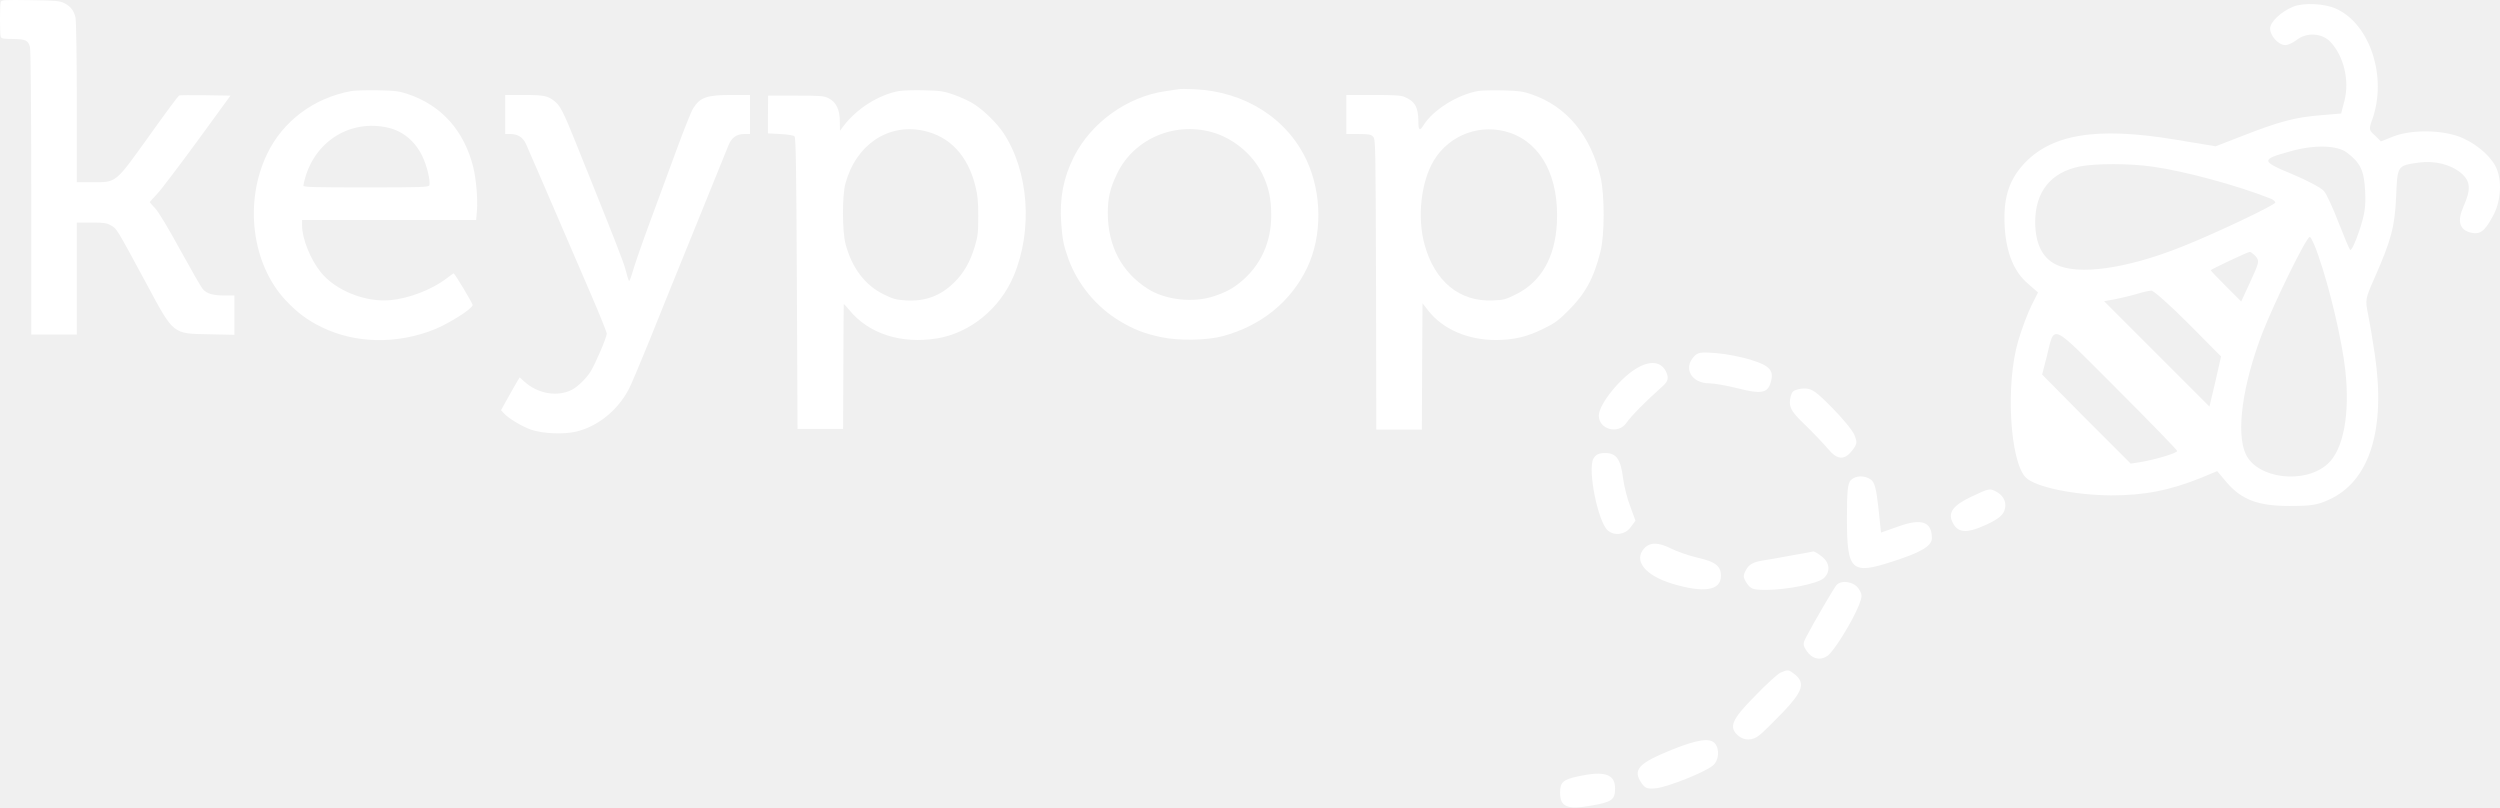
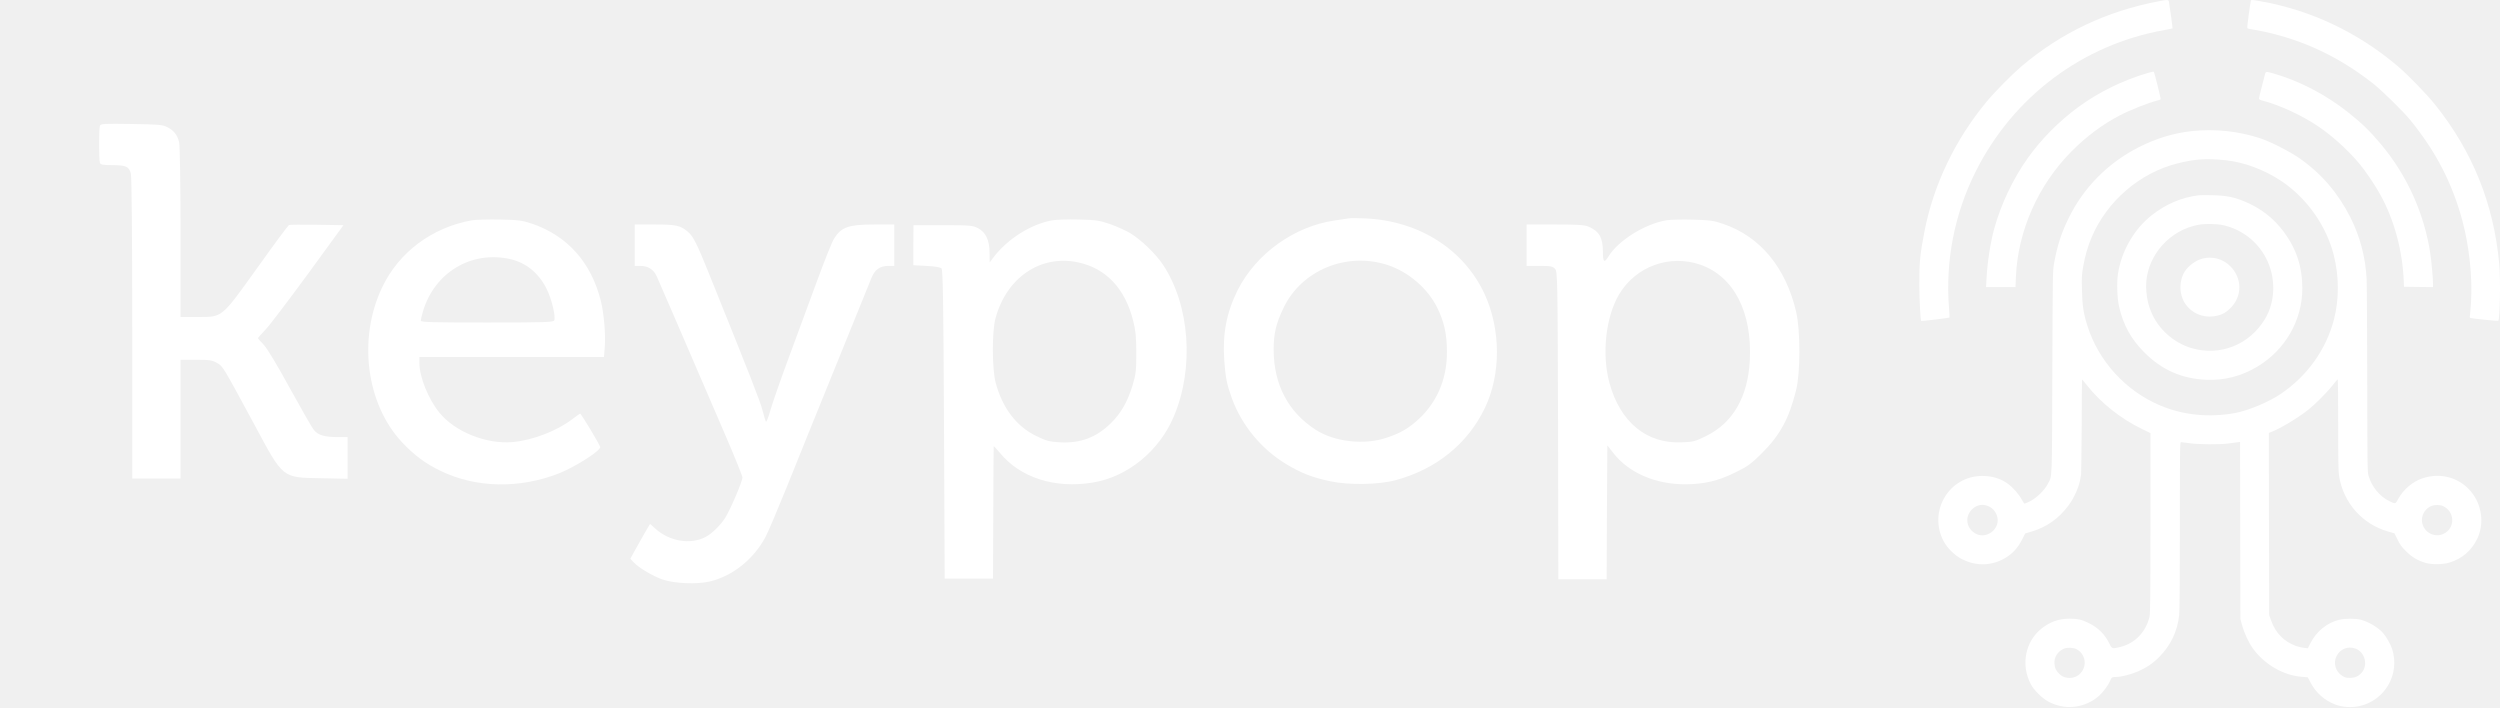
- <svg xmlns="http://www.w3.org/2000/svg" xmlns:xlink="http://www.w3.org/1999/xlink" version="1.0" width="4052.162pt" height="1308.739pt" viewBox="-1 0 4052.16 1308.738" preserveAspectRatio="xMidYMid" id="svg8">
+ <svg xmlns="http://www.w3.org/2000/svg" xmlns:xlink="http://www.w3.org/1999/xlink" version="1.0" width="3821.855pt" height="1080.924pt" viewBox="-1 0 3821.854 1080.923" preserveAspectRatio="xMidYMid" id="svg8">
  <defs id="defs12">
-     <color-profile name="_09D5" xlink:href="../../../../../Windows/system32/spool/drivers/color/Dell_Inspiron_16_Plus_7620_3K_BOE09D5.icm" id="color-profile11730" />
+     <color-profile name="_09D5" xlink:href="../../../../../Windows/system32/spool/drivers/color/Dell_Inspiron_16_Plus_7620_3K_BOE09D5.icm" id="color-profile2187" />
  </defs>
-   <g transform="matrix(0.1,0,0,-0.1,-654.1957,969.8765)" fill="#000000" stroke="none" id="g6">
-     <g id="g30" style="fill:#ffffff;fill-opacity:1;stroke:none;stroke-opacity:1" transform="matrix(10.53155,0,0,-10.53155,17701.504,15684.997)">
+   <g transform="matrix(0.1,0,0,-0.1,-654.1957,1159.13)" fill="#000000" stroke="none" id="g6">
+     <g id="g30" style="fill:#ffffff;fill-opacity:1;stroke:none;stroke-opacity:1" transform="matrix(10.53155,0,0,-10.53155,19216.504,15684.997)">
      <g id="g7520" transform="matrix(0.2003966,0,0,-0.2003966,-1168.794,1405.939)" style="fill:#ffffff;fill-opacity:1;stroke-width:0.541">
        <path d="m 546,4165 c -8,-21 -8,-248 0,-269 5,-13 23,-16 93,-16 97,-1 117,-10 131,-61 6,-21 10,-455 10,-1121 V 1610 h 175 175 v 430 430 h 113 c 97,0 117,-3 151,-23 43,-24 38,-16 271,-447 211,-393 199,-383 483,-388 l 192,-4 v 151 151 h -72 c -94,0 -141,14 -170,49 -14,15 -91,151 -174,301 -91,167 -165,290 -191,318 -24,25 -43,47 -43,49 0,2 25,29 55,61 30,31 169,215 310,407 l 255,350 -192,3 c -106,1 -197,1 -203,-2 -5,-2 -109,-141 -229,-310 -265,-369 -249,-356 -438,-356 h -118 v 613 c 0,336 -5,630 -10,651 -12,53 -38,87 -86,111 -35,18 -63,20 -260,23 -199,3 -222,2 -228,-13 z" id="path7377" style="fill:#ffffff;fill-opacity:1;stroke-width:0.541" />
        <path d="m 9590,3494 c -14,-2 -59,-9 -100,-15 -293,-42 -570,-241 -703,-505 -80,-160 -110,-315 -97,-506 9,-128 19,-176 55,-276 71,-196 215,-371 396,-479 107,-64 188,-96 317,-123 134,-29 353,-25 474,8 295,80 523,265 647,525 116,243 115,567 -3,823 -150,324 -476,531 -864,548 -53,3 -108,3 -122,0 z m 285,-338 c 152,-51 290,-170 359,-311 49,-101 69,-189 69,-315 2,-208 -80,-388 -232,-514 -64,-53 -116,-81 -206,-111 -160,-54 -376,-30 -511,57 -199,127 -305,327 -306,578 -1,114 17,194 71,305 131,275 458,409 756,311 z" id="path7379" style="fill:#ffffff;fill-opacity:1;stroke-width:0.541" />
        <path d="m 3238,3480 c -287,-52 -527,-231 -648,-486 -176,-369 -116,-842 143,-1120 89,-95 169,-155 281,-209 256,-124 571,-130 856,-18 117,46 299,162 300,190 0,13 -138,243 -146,243 -2,0 -27,-18 -56,-40 -113,-86 -288,-153 -432,-166 -191,-17 -418,74 -531,213 -80,98 -145,259 -145,360 v 43 h 669 668 l 6,73 c 7,86 -6,245 -29,335 -70,278 -243,471 -499,558 -71,24 -98,27 -235,30 -85,1 -176,-1 -202,-6 z m 281,-281 c 114,-26 206,-101 263,-216 36,-72 66,-197 55,-227 -6,-14 -56,-16 -487,-16 -391,0 -480,2 -480,13 0,7 7,38 16,68 84,282 351,442 633,378 z" id="path7381" style="fill:#ffffff;fill-opacity:1;stroke-width:0.541" />
        <path d="m 7443,3480 c -154,-28 -324,-135 -426,-270 l -26,-35 -1,70 c 0,92 -28,150 -85,179 -37,19 -58,21 -253,21 h -213 l -1,-145 v -145 l 95,-5 c 59,-3 101,-10 109,-18 10,-10 14,-234 18,-1130 l 5,-1117 h 175 175 l 2,475 c 1,261 2,479 3,483 0,4 19,-16 43,-45 147,-181 397,-262 671,-218 255,41 485,228 591,480 149,352 116,805 -79,1099 -54,80 -158,181 -240,230 -31,18 -95,47 -143,64 -79,27 -103,30 -228,33 -77,2 -163,-1 -192,-6 z m 187,-304 c 204,-43 343,-191 401,-426 17,-67 22,-116 22,-230 0,-129 -3,-155 -27,-235 -36,-119 -85,-204 -159,-276 -104,-102 -220,-145 -367,-137 -77,5 -99,10 -172,46 -144,70 -245,203 -294,387 -26,98 -27,371 -1,465 80,296 326,463 597,406 z" id="path7383" style="fill:#ffffff;fill-opacity:1;stroke-width:0.541" />
        <path d="m 11895,3481 c -159,-27 -350,-146 -422,-263 -31,-50 -40,-41 -40,36 -1,102 -27,148 -106,181 -29,12 -80,15 -242,15 h -205 v -150 -150 h 93 c 83,0 96,-3 113,-21 18,-20 19,-56 22,-1135 l 2,-1114 h 175 175 l 2,485 3,485 43,-55 c 112,-144 304,-227 522,-227 137,1 236,24 360,85 89,43 118,64 191,137 134,132 200,253 251,459 32,124 32,433 1,567 -75,322 -260,546 -528,638 -69,24 -99,28 -220,31 -77,2 -162,0 -190,-4 z m 243,-322 c 243,-84 377,-344 359,-694 -14,-264 -122,-451 -314,-546 -80,-40 -95,-44 -180,-47 -253,-11 -444,145 -522,428 -58,209 -28,482 71,647 121,200 364,288 586,212 z" id="path7385" style="fill:#ffffff;fill-opacity:1;stroke-width:0.541" />
        <path d="m 4420,3300 v -150 h 41 c 55,0 95,-25 118,-75 16,-36 170,-390 505,-1169 64,-149 116,-278 116,-289 0,-28 -88,-234 -125,-292 -35,-55 -97,-115 -143,-139 -110,-57 -261,-31 -363,61 l -38,34 -14,-23 c -13,-22 -29,-49 -100,-176 l -29,-53 23,-25 c 37,-40 140,-101 209,-125 87,-30 248,-37 343,-15 166,39 318,161 405,324 17,31 87,197 156,367 68,171 229,567 356,880 127,314 241,594 253,624 25,64 62,91 125,91 h 42 v 150 150 h -144 c -187,0 -239,-18 -292,-102 -14,-21 -70,-161 -125,-311 -55,-150 -148,-400 -205,-556 -58,-156 -117,-326 -132,-378 -14,-51 -29,-88 -32,-81 -4,7 -15,45 -25,83 -15,61 -84,237 -390,996 -83,207 -113,266 -150,296 -54,46 -84,53 -240,53 h -145 z" id="path7387" style="fill:#ffffff;fill-opacity:1;stroke-width:0.541" />
      </g>
    </g>
-     <g id="g8735" transform="translate(38591.328,1628.086)">
-       <g transform="matrix(4.18504,0,0,4.18504,-12296.905,-6052.251)" fill="#000000" stroke="none" id="g4248" style="fill:#ffffff;fill-opacity:1;stroke-width:0.239">
-         <path d="m 4160,3349 c -47,-19 -90,-59 -90,-85 0,-28 32,-64 59,-64 10,0 30,9 44,20 38,30 97,27 130,-7 52,-55 75,-149 55,-228 l -13,-50 -83,-7 c -96,-8 -157,-24 -300,-80 l -103,-40 -157,26 c -307,51 -484,21 -591,-100 -55,-63 -75,-131 -69,-238 6,-101 36,-174 90,-220 l 39,-34 -25,-50 c -14,-28 -38,-90 -52,-139 -49,-166 -32,-466 30,-528 37,-37 188,-68 331,-69 128,0 226,19 350,69 l 60,25 37,-44 c 58,-67 121,-91 243,-91 84,0 109,4 152,24 159,71 222,273 178,566 -8,55 -20,125 -26,155 -11,53 -10,58 24,135 66,149 80,202 85,318 5,121 4,120 88,132 63,8 123,-7 164,-41 36,-31 39,-62 9,-129 -25,-56 -16,-90 27,-101 36,-9 54,3 86,62 30,53 37,129 17,181 -16,44 -69,93 -129,121 -71,34 -199,37 -273,8 l -48,-19 -23,23 c -24,21 -24,24 -10,63 58,164 -9,369 -141,428 -43,20 -125,24 -165,8 z m 207,-565 c 53,-40 67,-70 71,-149 3,-60 -1,-89 -23,-155 -15,-45 -31,-78 -35,-73 -4,4 -24,52 -45,106 -21,55 -46,109 -56,121 -9,12 -65,42 -123,66 -123,51 -123,57 -6,89 93,26 179,23 217,-5 z m -751,-55 c 122,-17 326,-72 457,-124 9,-4 17,-10 17,-15 0,-9 -235,-121 -362,-171 -215,-86 -404,-112 -489,-68 -52,26 -78,81 -79,162 0,119 60,194 173,217 62,12 195,12 283,-1 z m 641,-345 c 45,-129 92,-331 104,-442 19,-171 -7,-309 -68,-364 -88,-80 -272,-58 -317,37 -39,83 -13,269 64,470 48,122 172,376 184,372 5,-2 20,-34 33,-73 z m -243,-2 c 15,-18 14,-23 -20,-97 l -36,-78 -59,59 c -32,32 -59,60 -59,62 0,3 141,70 151,71 3,1 13,-7 23,-17 z m -261,-260 127,-128 -22,-97 -23,-97 -204,204 -204,204 39,7 c 21,4 59,13 84,20 25,8 52,14 60,14 8,1 73,-57 143,-127 z m -43,-494 c 0,-8 -82,-33 -142,-43 l -38,-6 -172,172 -171,173 18,70 c 32,127 9,137 271,-125 129,-129 234,-237 234,-241 z" id="path4222" style="fill:#ffffff;fill-opacity:1;stroke-width:0.239" />
-         <path d="m 1838,1993 c -42,-46 -8,-103 60,-103 19,0 69,-9 113,-20 86,-22 112,-18 124,21 15,47 -1,67 -73,89 -37,12 -98,24 -137,27 -61,5 -72,3 -87,-14 z" id="path4224" style="fill:#ffffff;fill-opacity:1;stroke-width:0.239" />
-         <path d="m 1625,1953 c -66,-34 -155,-143 -155,-188 0,-54 76,-74 107,-28 17,25 76,85 136,138 22,19 27,30 22,48 -14,47 -56,59 -110,30 z" id="path4226" style="fill:#ffffff;fill-opacity:1;stroke-width:0.239" />
-         <path d="m 2222,1858 c -7,-7 -12,-26 -12,-42 0,-24 12,-42 58,-86 31,-30 71,-72 89,-93 37,-45 65,-46 96,-5 18,24 18,30 7,58 -7,17 -46,65 -87,106 -61,62 -78,74 -106,74 -18,0 -38,-5 -45,-12 z" id="path4228" style="fill:#ffffff;fill-opacity:1;stroke-width:0.239" />
-         <path d="m 1449,1598 c -23,-43 18,-246 56,-278 26,-22 66,-16 87,11 l 20,27 -20,55 c -12,30 -24,79 -28,109 -9,74 -26,98 -69,98 -25,0 -37,-6 -46,-22 z" id="path4230" style="fill:#ffffff;fill-opacity:1;stroke-width:0.239" />
-         <path d="m 2446,1515 c -12,-13 -15,-42 -15,-147 0,-205 16,-221 180,-167 109,35 149,60 149,89 0,64 -39,78 -129,46 l -68,-24 -10,95 c -8,74 -15,100 -29,110 -24,17 -59,17 -78,-2 z" id="path4232" style="fill:#ffffff;fill-opacity:1;stroke-width:0.239" />
-         <path d="m 2913,1451 c -70,-33 -91,-61 -74,-97 19,-43 53,-47 126,-14 47,21 68,37 75,55 12,30 0,59 -30,75 -26,14 -27,14 -97,-19 z" id="path4234" style="fill:#ffffff;fill-opacity:1;stroke-width:0.239" />
-         <path d="m 1646,1251 c -43,-47 3,-105 108,-137 123,-37 189,-27 189,30 0,39 -21,55 -92,71 -34,8 -79,24 -101,35 -49,25 -82,25 -104,1 z" id="path4236" style="fill:#ffffff;fill-opacity:1;stroke-width:0.239" />
-         <path d="m 2220,1224 c -41,-8 -95,-17 -120,-21 -33,-6 -48,-15 -59,-34 -13,-24 -13,-29 2,-53 16,-23 24,-26 75,-26 80,0 199,24 223,45 27,25 24,60 -7,84 -15,12 -29,20 -33,20 -3,-1 -40,-8 -81,-15 z" id="path4238" style="fill:#ffffff;fill-opacity:1;stroke-width:0.239" />
-         <path d="m 2390,1108 c -10,-12 -87,-143 -117,-201 -13,-25 -13,-30 1,-52 21,-32 52,-40 81,-21 25,17 97,133 123,198 13,34 13,40 -2,63 -18,27 -67,35 -86,13 z" id="path4240" style="fill:#ffffff;fill-opacity:1;stroke-width:0.239" />
-         <path d="m 2175,770 c -11,-4 -57,-46 -102,-93 -88,-89 -100,-118 -65,-150 24,-22 58,-22 85,1 12,9 53,50 91,89 76,80 86,112 46,145 -25,20 -27,20 -55,8 z" id="path4242" style="fill:#ffffff;fill-opacity:1;stroke-width:0.239" />
-         <path d="m 1753,471 c -131,-53 -153,-78 -117,-130 14,-20 23,-23 58,-19 46,6 185,61 217,87 24,19 28,63 9,86 -19,23 -67,16 -167,-24 z" id="path4244" style="fill:#ffffff;fill-opacity:1;stroke-width:0.239" />
-         <path d="m 1390,368 c -59,-13 -70,-23 -70,-64 0,-54 28,-66 118,-50 83,14 95,23 95,67 0,56 -41,69 -143,47 z" id="path4246" style="fill:#ffffff;fill-opacity:1;stroke-width:0.239" />
-       </g>
+     <g transform="translate(35396.704,-1027.611)" fill="#000000" stroke="none" id="g16" style="fill:#ffffff;fill-opacity:1">
+       <path d="m 4140,12600 c -797,-150 -1497,-482 -2105,-998 -144,-123 -404,-386 -529,-537 -481,-580 -811,-1268 -950,-1980 -69,-358 -81,-483 -79,-825 1,-232 17,-537 28,-548 5,-5 426,46 432,52 3,3 0,67 -6,143 -58,719 82,1439 406,2087 574,1148 1636,1944 2888,2166 66,12 121,23 123,25 3,3 -40,320 -55,403 -6,38 -12,39 -153,12 z" id="path2" style="fill:#ffffff;fill-opacity:1" />
+       <path d="m 5545,12608 c -7,-20 -55,-372 -55,-401 0,-22 5,-26 43,-32 692,-110 1323,-390 1889,-840 130,-103 452,-419 555,-545 395,-484 644,-963 802,-1546 104,-385 155,-865 132,-1240 -6,-99 -14,-193 -17,-211 -5,-28 -3,-33 17,-37 47,-10 411,-47 416,-42 27,27 37,640 14,881 -85,912 -408,1711 -980,2425 -128,160 -421,461 -576,592 -613,517 -1327,854 -2100,989 -130,22 -134,23 -140,7 z" id="path4" style="fill:#ffffff;fill-opacity:1" />
+       <path d="m 3975,11505 c -389,-114 -760,-296 -1075,-528 -295,-218 -566,-493 -767,-777 -228,-322 -408,-703 -512,-1080 -57,-206 -105,-519 -117,-757 l -7,-133 h 225 225 l 6,153 c 29,705 341,1410 852,1923 231,232 467,408 735,548 163,85 444,196 568,226 28,6 55,16 58,21 5,9 -94,409 -105,421 -3,3 -42,-4 -86,-17 z" id="path6" style="fill:#ffffff;fill-opacity:1" />
+       <path d="m 5761,11483 c -5,-21 -28,-108 -50,-194 -23,-86 -41,-165 -41,-175 0,-15 13,-23 63,-36 250,-65 586,-220 827,-381 217,-144 462,-364 637,-572 97,-114 245,-333 327,-482 215,-390 341,-858 359,-1333 l 3,-75 222,-3 222,-2 v 42 c 0,86 -21,327 -40,458 -90,617 -354,1204 -756,1684 -172,204 -286,315 -494,481 -340,272 -747,485 -1147,600 -114,33 -120,33 -132,-12 z" id="path8" style="fill:#ffffff;fill-opacity:1" />
+       <path d="m 4645,10615 c -278,-30 -547,-111 -814,-247 -468,-237 -845,-618 -1071,-1083 -114,-232 -173,-416 -223,-690 -21,-119 -21,-135 -27,-1670 -6,-1713 0,-1567 -70,-1706 -47,-92 -172,-214 -269,-262 -40,-21 -79,-37 -85,-37 -6,0 -27,30 -46,66 -41,77 -130,179 -208,236 -108,80 -239,121 -392,121 -509,1 -831,-540 -593,-996 56,-106 174,-222 281,-276 206,-103 419,-105 617,-7 139,70 235,168 310,320 l 40,80 90,26 c 238,70 423,200 574,404 85,115 164.745,290.652 180.745,414.652 4,28 8.802,50.903 10.255,56.348 -0.344,8.243 8,330 9,727 1,397 3,724 5,725 2,2 36,-38 76,-89 213,-269 515,-509 836,-665 l 134,-65 V 4621 c 0,-1118 -3,-1386 -14,-1431 -57,-234 -220,-403 -441,-460 -129,-33 -134,-31 -172,49 -66,139 -173,246 -318,316 -109,53 -171,66 -293,66 -166,-1 -297,-48 -428,-152 -247,-197 -317,-552 -166,-844 25,-49 61,-95 121,-155 100,-99 187,-148 321,-181 209,-53 444,8 609,157 62,56 139,162 167,230 20,49 28,54 87,54 78,0 230,38 335,84 129,56 229,123 325,220 175,176 279,392 306,639 7,63 11,533 11,1372 0,1227 1,1275 18,1275 10,0 65,-7 123,-16 127,-20 473,-23 599,-5 47,6 106,14 132,18 l 48,6 2,-1354 3,-1354 27,-98 c 32,-114 97,-256 159,-344 176,-248 467,-419 754,-441 l 90,-7 45,-85 c 82,-154 209,-267 374,-331 106,-41 252,-51 370,-25 395,88 626,495 499,878 -24,73 -89,186 -140,243 -73,82 -219,169 -338,200 -76,20 -241,20 -322,1 -190,-44 -359,-180 -450,-365 l -37,-73 -59,7 c -33,3 -88,17 -123,29 -182,66 -311,198 -378,386 l -31,85 -3,1393 -2,1392 42,17 c 143,57 393,207 555,333 106,83 293,270 378,379 39,49 73,90 78,90 4,1 7,-313 7,-696 0,-546 3,-717 14,-783 66,-409 357,-736 753,-848 l 93,-26 47,-95 c 39,-80 61,-110 132,-181 91,-90 173,-139 296,-176 93,-28 268,-26 365,4 197,61 338,183 427,367 109,230 71,518 -96,718 -182,218 -467,296 -745,203 -147,-50 -289,-170 -366,-311 -47,-85 -42,-83 -136,-38 -150,73 -269,217 -320,389 -17,55 -18,148 -20,1479 -2,781 -5,1469 -9,1530 -18,335 -102,652 -250,944 -187,369 -441,665 -770,896 -143,101 -451,259 -605,309 -331,110 -693,148 -1045,111 z m 517,-446 c 279,-29 587,-144 848,-317 390,-260 691,-686 804,-1139 81,-325 81,-672 1,-980 -121,-461 -410,-865 -816,-1138 -181,-122 -490,-251 -689,-289 -399,-74 -795,-35 -1148,113 -527,220 -945,677 -1116,1220 -59,186 -78,310 -83,546 -5,195 -3,235 17,349 28,165 69,310 131,457 234,553 735,985 1309,1129 274,69 445,80 742,49 z M 1551,4872 c 96,-50 147,-172 114,-272 -45,-134 -201,-204 -321,-142 -148,75 -179,257 -64,372 75,76 176,92 271,42 z m 6925,13 c 189,-79 199,-338 17,-426 -154,-74 -333,40 -333,213 0,92 64,183 151,214 47,17 123,17 165,-1 z M 2877,2696 c 140,-72 171,-254 64,-369 -85,-93 -237,-97 -325,-10 -51,51 -67,85 -73,154 -10,102 54,198 154,235 46,17 138,12 180,-10 z m 4264,9 c 152,-54 202,-261 91,-378 -46,-49 -99,-71 -173,-71 -57,0 -74,4 -115,30 -104,64 -143,196 -90,301 55,110 172,158 287,118 z" id="path10" style="fill:#ffffff;fill-opacity:1" />
+       <path d="m 4750,9634 c -266,-33 -506,-135 -726,-310 -264,-209 -458,-546 -510,-888 -21,-132 -13,-373 15,-499 66,-288 183,-501 390,-708 264,-265 573,-401 946,-416 277,-12 537,56 779,201 428,257 687,708 688,1196 0,331 -92,609 -287,869 -150,199 -332,343 -562,445 -180,80 -311,107 -533,111 -91,2 -181,1 -200,-1 z m 380,-459 c 281,-67 511,-245 645,-498 156,-297 150,-665 -17,-940 -238,-390 -683,-566 -1116,-441 -276,80 -518,297 -622,558 -42,103 -59,175 -72,301 -43,420 227,834 643,986 46,17 122,37 169,44 102,17 276,12 370,-10 z" id="path12" style="fill:#ffffff;fill-opacity:1" />
+       <path d="m 4800,8664 c -99,-27 -209,-108 -266,-196 -63,-98 -83,-248 -49,-365 23,-77 45,-119 94,-175 112,-127 288,-178 462,-133 79,21 119,44 187,109 188,180 188,461 2,646 -114,113 -274,156 -430,114 z" id="path14" style="fill:#ffffff;fill-opacity:1" />
    </g>
  </g>
</svg>
